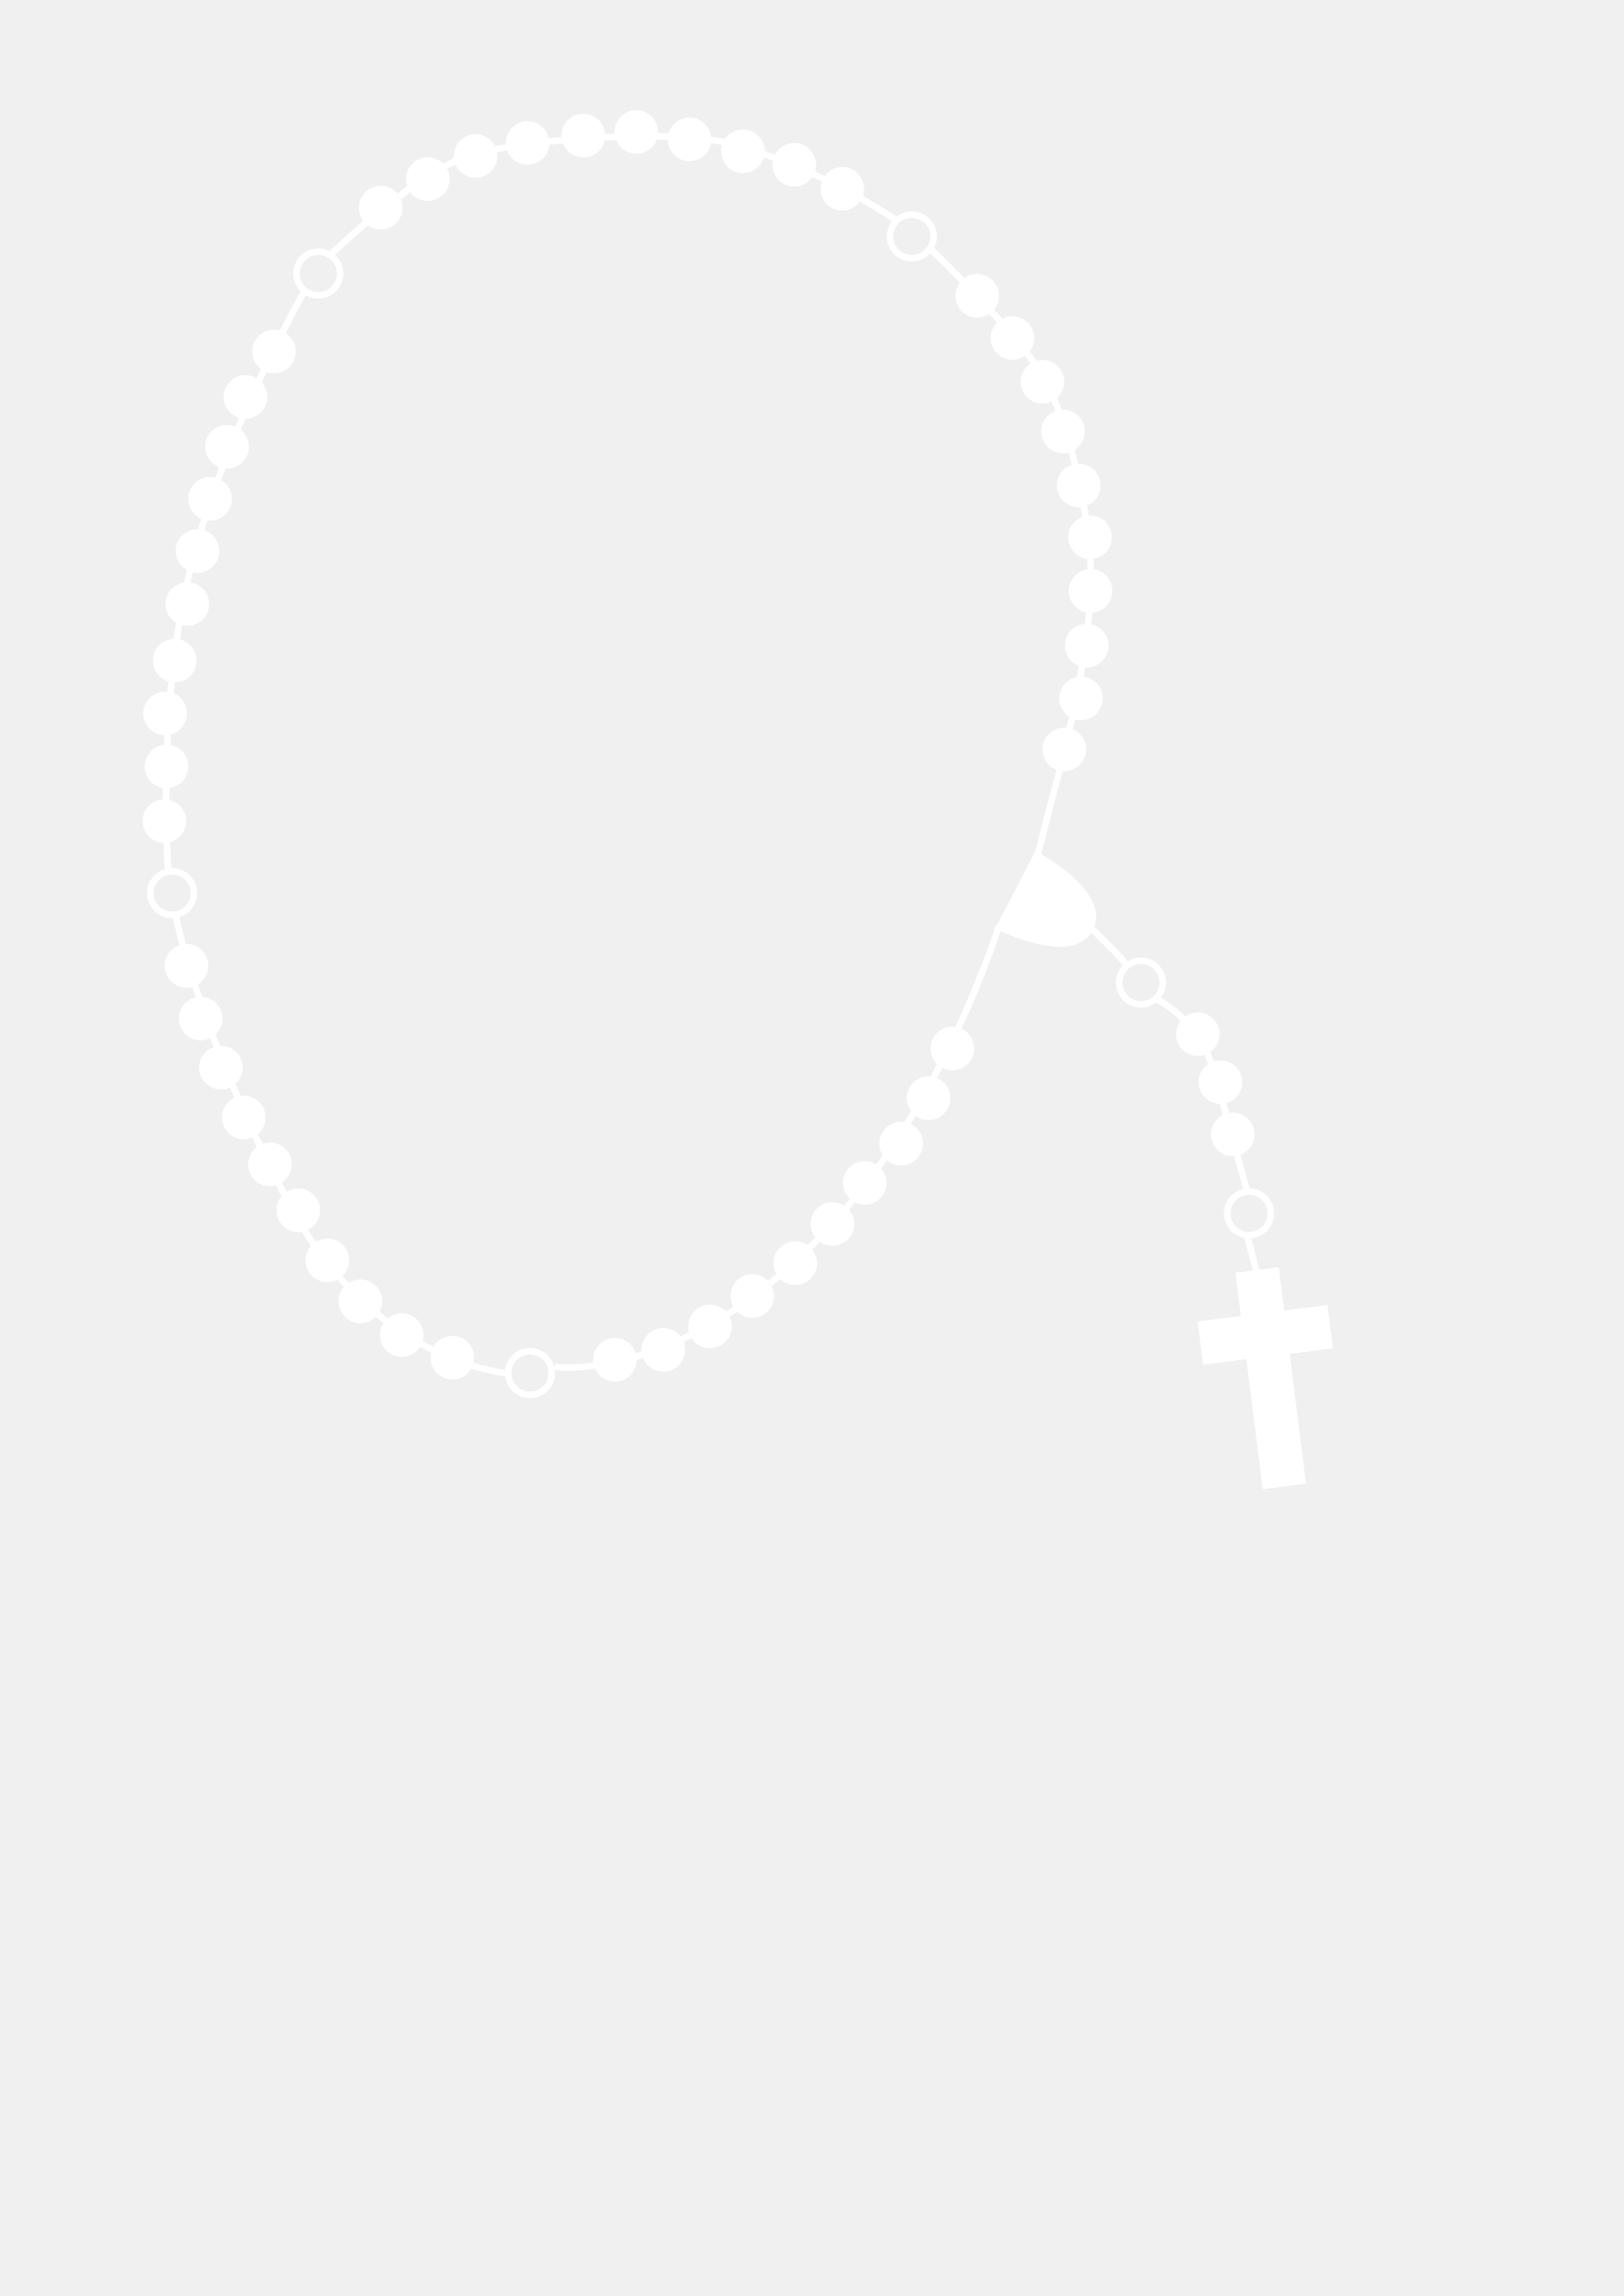
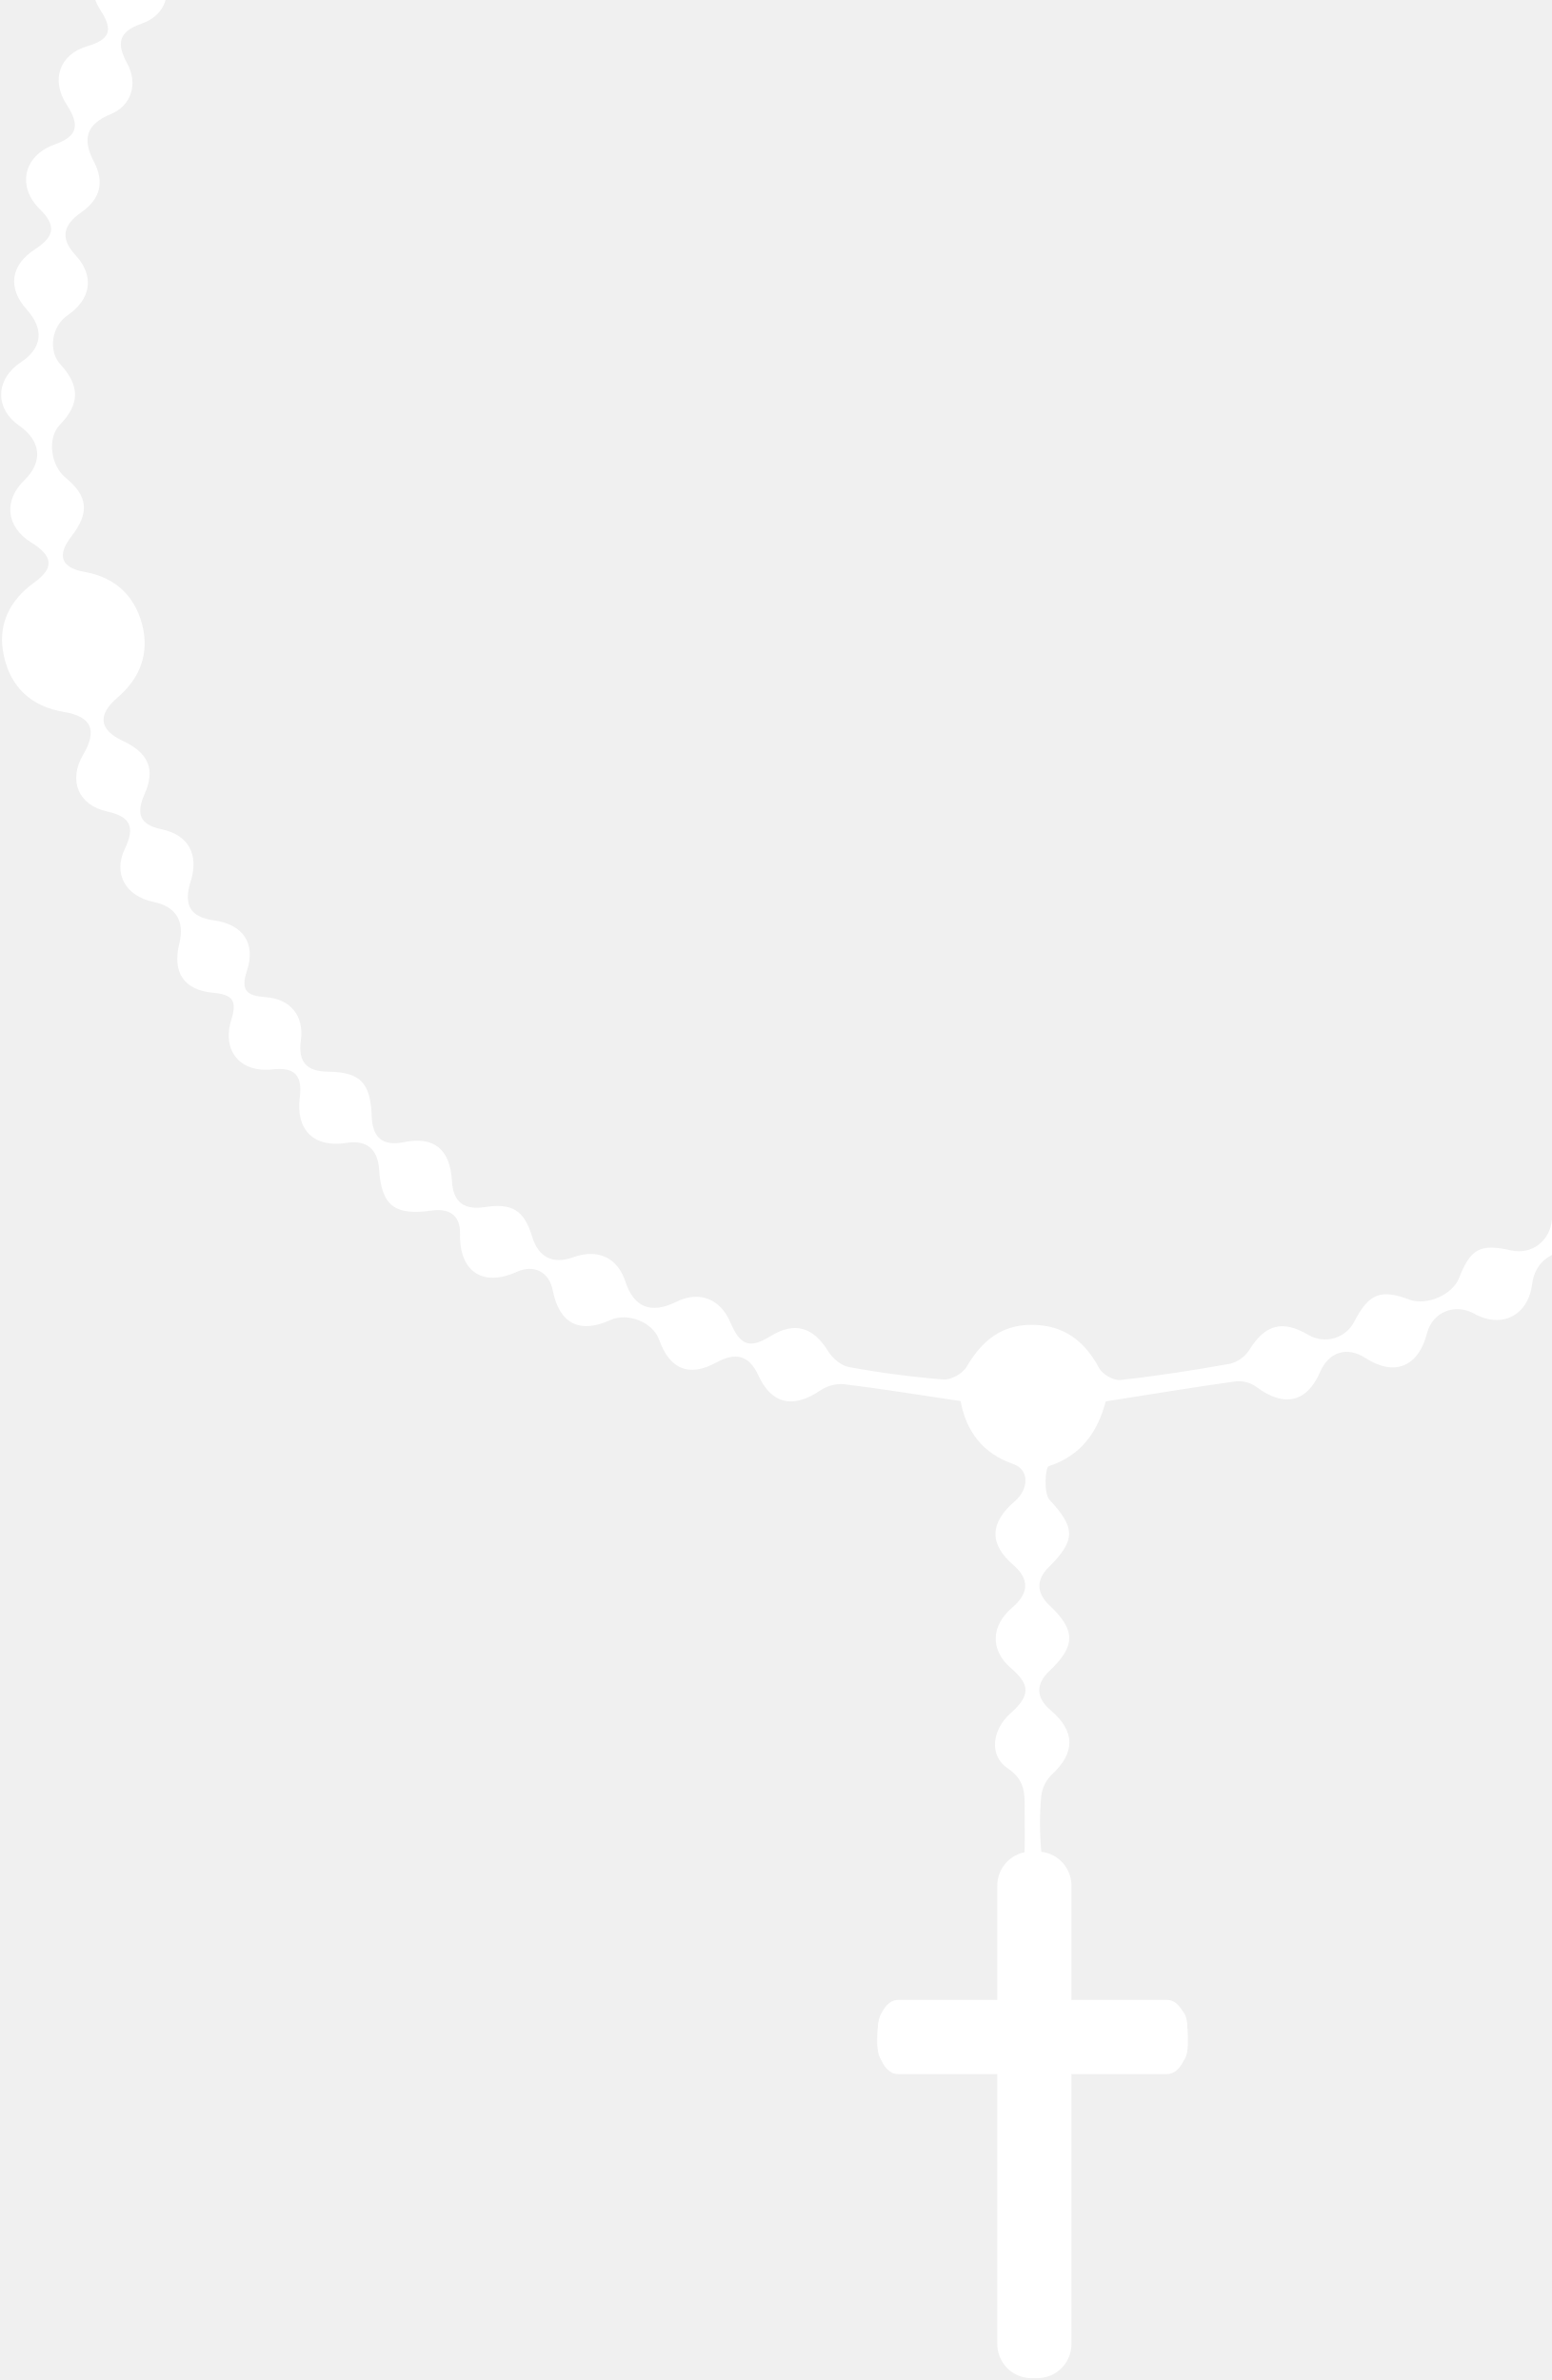
- <svg xmlns="http://www.w3.org/2000/svg" version="1.1" fill="white" viewBox="0 0 744.09 1052.4">
-   <path d="m291.35 50.486c-3.896 0.106-7.522 2.518-9.031 6.375-0.564 1.441-0.764 2.928-0.656 4.375-1.447 0.057-2.892 0.116-4.344 0.188-0.266-3.728-2.6-7.141-6.312-8.594-5.143-2.013-10.956 0.513-12.969 5.656-0.56 1.431-0.759 2.907-0.656 4.344-1.974 0.184-3.89 0.388-5.812 0.594-0.982-4.546-5.043-7.928-9.875-7.875-5.522 0.06-9.967 4.571-9.906 10.094 2e-3 0.147 0.023 0.293 0.031 0.438-1.72 0.288-3.379 0.571-4.969 0.875-1.673-3.274-5.106-5.512-9.031-5.469-5.522 0.06-9.935 4.603-9.875 10.125 3e-3 0.302 0.033 0.58 0.062 0.875-1.629 0.753-3.26 1.593-4.938 2.5-1.832-1.808-4.348-2.905-7.125-2.875-5.522 0.06-9.935 4.571-9.875 10.094 0.012 1.131 0.206 2.209 0.562 3.219-1.516 1.086-3.014 2.197-4.5 3.312-1.858-2.202-4.644-3.565-7.75-3.531-5.522 0.06-9.967 4.571-9.906 10.094 0.025 2.236 0.804 4.286 2.062 5.938-8.363 7.085-14.129 12.507-15.531 13.844-1.547-0.777-3.281-1.219-5.125-1.219-6.333 0-11.5 5.167-11.5 11.5 0 3.167 1.292 6.042 3.375 8.125-0.411 0.719-4.051 7.184-9.562 18-3.324-0.911-7.022-0.09-9.656 2.5-3.938 3.872-3.997 10.187-0.125 14.125 0.363 0.369 0.754 0.699 1.156 1-0.661 1.401-1.323 2.788-2 4.25-3.81-2.27-8.783-1.818-12.094 1.438-3.938 3.872-3.997 10.218-0.125 14.156 1.193 1.213 2.607 2.057 4.125 2.531-0.56 1.315-1.096 2.657-1.656 4-3.585-1.46-7.845-0.761-10.781 2.125-3.938 3.872-3.997 10.218-0.125 14.156 1.027 1.045 2.248 1.815 3.531 2.312-0.605 1.609-1.218 3.212-1.812 4.844-4.407-1.07-9.141 0.999-11.281 5.219-2.498 4.926-0.519 10.94 4.406 13.438 0.152 0.077 0.315 0.119 0.469 0.188-0.504 1.591-1.014 3.18-1.5 4.781-3.714-0.069-7.332 1.965-9.125 5.5-2.425 4.782-0.614 10.567 4 13.188-0.469 1.919-0.912 3.848-1.344 5.781-3.053 0.49-5.838 2.375-7.344 5.344-2.389 4.712-0.683 10.389 3.781 13.062-0.409 2.474-0.798 4.939-1.156 7.406-3.642 0.202-7.057 2.37-8.625 5.938-2.222 5.056 0.1 10.965 5.156 13.188 0.356 0.157 0.699 0.263 1.062 0.375-0.157 1.583-0.297 3.153-0.438 4.719-4.205-0.434-8.396 1.829-10.188 5.906-2.222 5.056 0.069 10.965 5.125 13.188 1.185 0.521 2.436 0.797 3.656 0.844-0.076 1.486-0.125 2.952-0.188 4.406-3.385 0.417-6.466 2.526-7.938 5.875-2.222 5.056 0.069 10.965 5.125 13.188 0.76 0.334 1.529 0.552 2.312 0.688-0.016 1.819-0.032 3.531-0.031 5.25-3.559 0.276-6.838 2.441-8.375 5.938-2.222 5.056 0.069 10.934 5.125 13.156 1.172 0.515 2.387 0.792 3.594 0.844 0.256 7.173 0.527 11.113 0.594 12.031-4.691 1.451-8.125 5.843-8.125 11 0 6.333 5.167 11.5 11.5 11.5 0.104 0 0.209-0.029 0.312-0.031 0.098 0.498 0.977 4.709 3.062 12.406-3.768 1.282-6.572 4.752-6.781 8.969-0.273 5.516 3.984 10.227 9.5 10.5 1.045 0.052 2.07-0.062 3.031-0.312 0.515 1.582 0.993 3.094 1.562 4.781-4.175 1.032-7.37 4.703-7.594 9.219-0.273 5.516 3.984 10.196 9.5 10.469 1.724 0.085 3.39-0.27 4.844-0.969 0.502 1.323 1.003 2.699 1.531 4.062-3.674 1.331-6.388 4.759-6.594 8.906-0.273 5.516 3.984 10.227 9.5 10.5 1.65 0.082 3.218-0.234 4.625-0.875 0.662 1.554 1.339 3.127 2.031 4.719-4.321 2.055-6.656 6.959-5.312 11.719 1.5 5.315 6.997 8.407 12.312 6.906 0.424-0.12 0.855-0.269 1.25-0.438 0.668 1.419 1.34 2.84 2.031 4.281-3.211 2.408-4.781 6.625-3.625 10.719 1.5 5.315 7.029 8.407 12.344 6.906 0.019-5e-3 0.043 6e-3 0.062 0 0.851 1.656 1.714 3.32 2.594 5-2.072 2.452-2.938 5.834-2 9.156 1.392 4.931 6.249 7.974 11.188 7.188 1.397 2.232 2.816 4.415 4.25 6.5-2.274 2.606-3.14 6.306-1.938 9.812 1.792 5.224 7.495 8.01 12.719 6.219 0.447-0.153 0.871-0.324 1.281-0.531 0.997 1.133 1.997 2.268 3 3.344-2.215 2.601-3.032 6.284-1.844 9.75 1.792 5.224 7.463 8.01 12.688 6.219 1.454-0.499 2.72-1.304 3.75-2.312 1.199 0.979 2.401 1.933 3.594 2.844-1.621 2.491-2.132 5.659-1.094 8.688 1.792 5.224 7.495 8.01 12.719 6.219 2.193-0.752 3.919-2.198 5.094-4 1.578 0.87 3.129 1.706 4.656 2.469 0.158 0.079 0.312 0.141 0.469 0.219-0.403 1.756-0.346 3.639 0.281 5.469 1.792 5.224 7.463 8.01 12.688 6.219 2.347-0.805 4.207-2.393 5.375-4.375 7.498 2.286 12.974 3.132 15.562 3.438 0.733 5.636 5.545 10.031 11.375 10.031 6.333 0 11.5-5.167 11.5-11.5 0-0.451-0.043-0.906-0.094-1.344 0.917 0.115 7.528 0.825 18.406-0.594 1.903 4.171 6.517 6.618 11.188 5.625 4.674-0.993 7.869-5.099 7.906-9.688 0.967-0.284 1.942-0.59 2.938-0.906 1.774 4.433 6.514 7.089 11.344 6.062 5.402-1.148 8.867-6.473 7.719-11.875-0.111-0.521-0.253-1.018-0.438-1.5 1.18-0.551 2.39-1.121 3.594-1.719 2.183 3.398 6.316 5.264 10.5 4.375 5.402-1.148 8.867-6.473 7.719-11.875-0.18-0.849-0.474-1.633-0.844-2.375 1.167-0.748 2.349-1.52 3.531-2.312 3.157 3.042 8.074 3.746 12.031 1.406 4.571-2.703 6.161-8.459 3.781-13.125 1.31-1.064 2.646-2.128 3.969-3.25 3.16 2.963 8.021 3.628 11.938 1.312 4.754-2.811 6.311-8.934 3.5-13.688-0.238-0.403-0.498-0.8-0.781-1.156 1.165-1.156 2.33-2.327 3.5-3.531 3.113 2.161 7.337 2.461 10.812 0.406 4.754-2.811 6.311-8.934 3.5-13.688-0.293-0.496-0.609-0.981-0.969-1.406 0.197-0.232 0.396-0.454 0.594-0.688 0.732-0.865 1.436-1.751 2.156-2.625 3.097 1.518 6.895 1.398 9.969-0.656 4.591-3.069 5.819-9.284 2.75-13.875-0.239-0.357-0.507-0.684-0.781-1 0.915-1.276 1.827-2.561 2.719-3.844 3.319 2.82 8.23 3.228 12.031 0.688 4.591-3.069 5.819-9.284 2.75-13.875-1.02-1.526-2.398-2.657-3.938-3.406 0.775-1.264 1.528-2.52 2.281-3.781 2.236 1.621 5.049 2.236 7.75 1.719 0.319-0.061 0.654-0.126 0.969-0.219 0.314-0.093 0.599-0.218 0.906-0.344 0.615-0.251 1.239-0.554 1.812-0.938 1.722-1.151 2.96-2.748 3.688-4.531 0.121-0.297 0.22-0.6 0.312-0.906 0.644-2.147 0.566-4.503-0.312-6.656-0.126-0.308-0.248-0.608-0.406-0.906s-0.339-0.588-0.531-0.875c-0.959-1.435-2.229-2.531-3.656-3.281-0.256-0.135-0.515-0.263-0.781-0.375 0.833-1.562 1.64-3.115 2.438-4.656 3.13 1.617 7.02 1.534 10.156-0.562 4.591-3.069 5.819-9.284 2.75-13.875-1.055-1.578-2.49-2.754-4.094-3.5 10.684-23.086 16.434-40.247 17.906-44.812 7.877 3.637 32.97 13.845 41.531 0.719l7.969 7.969c3.631 3.631 5.686 6.022 6.5 7.031-1.963 2.064-3.188 4.845-3.188 7.906 0 6.333 5.167 11.5 11.5 11.5 2.597 0 5.008-0.882 6.938-2.344 1.831 1.006 6.406 3.724 11.219 8.375-1.318 1.694-2.094 3.813-2.094 6.125 0 5.523 4.477 10 10 10 1.085 0 2.115-0.18 3.094-0.5 0.591 1.369 1.13 2.79 1.594 4.281-2.618 1.803-4.344 4.799-4.344 8.219 0 5.426 4.331 9.815 9.719 9.969 0.477 1.675 0.932 3.376 1.406 5.062-3.219 1.662-5.438 5.034-5.438 8.906 0 5.523 4.477 10 10 10 0.209 0 0.419-0.019 0.625-0.031 2.212 8.142 3.83 14.155 4.062 15.031-5.012 1.239-8.75 5.802-8.75 11.188 0 5.574 4.004 10.21 9.281 11.25l4.031 14.938-8.031 1 2.5 19.844-19.844 2.5 2.5 19.844 19.844-2.5 7.5 59.531 19.844-2.5-7.5-59.531 19.844-2.5-2.5-19.844-19.844 2.5-2.5-19.844-8.844 1.125-3.844-14.375c5.89-0.488 10.562-5.425 10.562-11.438 0-6.237-5.017-11.347-11.219-11.5-0.107-0.406-1.857-6.909-4.156-15.375 3.77-1.432 6.438-5.04 6.438-9.312 0-5.523-4.477-10-10-10-0.594 0-1.153 0.057-1.719 0.156-0.42-1.493-0.828-2.983-1.25-4.469 4.199-1.186 7.281-5.046 7.281-9.625 0-5.523-4.477-10-10-10-1.025 0-2.006 0.151-2.938 0.438-0.483-1.494-1.024-2.936-1.625-4.312 2.536-1.814 4.219-4.77 4.219-8.125 0-5.523-4.477-10-10-10-2.127 0-4.098 0.68-5.719 1.812-4.622-4.485-8.928-7.22-11.219-8.531 1.482-1.936 2.375-4.32 2.375-6.938 0-6.333-5.167-11.5-11.5-11.5-2.214 0-4.273 0.627-6.031 1.719-0.903-1.11-3.034-3.628-6.688-7.281l-8.469-8.5-0.375 0.375c6.085-14.46-16.321-29.095-24.125-33.656 0.77-3.08 4.812-19.252 9.312-35.969 0.166-0.615 0.357-1.433 0.531-2.094 3.616 0.265 7.26-1.444 9.281-4.75 2.881-4.712 1.399-10.869-3.312-13.75-0.413-0.252-0.849-0.47-1.281-0.656 0.335-1.486 0.664-3.016 1-4.562 4.193 1.162 8.836-0.509 11.219-4.406 2.881-4.712 1.399-10.869-3.312-13.75-1.254-0.767-2.63-1.236-4-1.406 0.252-1.418 0.479-2.852 0.719-4.281 3.595 0.241 7.209-1.462 9.219-4.75 2.881-4.712 1.399-10.869-3.312-13.75-0.988-0.604-2.054-0.988-3.125-1.219 0.198-1.8 0.342-3.575 0.5-5.344 4.224-0.354 7.914-3.396 8.906-7.75 1.228-5.385-2.147-10.741-7.531-11.969-0.211-0.048-0.415-0.091-0.625-0.125-0.047-1.595-0.121-3.207-0.219-4.844 3.892-0.641 7.194-3.574 8.125-7.656 1.228-5.385-2.147-10.741-7.531-11.969-0.947-0.216-1.89-0.273-2.812-0.219-0.239-1.532-0.482-3.061-0.75-4.594 2.87-1.207 5.13-3.702 5.875-6.969 1.228-5.385-2.115-10.741-7.5-11.969-0.814-0.186-1.639-0.266-2.438-0.25-0.534-2.139-1.085-4.237-1.656-6.312 3.302-2.07 5.222-5.973 4.562-10.062-0.824-5.112-5.378-8.672-10.438-8.375-0.69-1.865-1.391-3.663-2.094-5.375 2.382-2.197 3.679-5.529 3.125-8.969-0.879-5.452-6.016-9.16-11.469-8.281-0.374 0.06-0.737 0.151-1.094 0.25-1.005-1.402-2.073-2.831-3.188-4.281 1.65-2.115 2.461-4.893 2-7.75-0.879-5.452-6.016-9.16-11.469-8.281-1.094 0.176-2.1 0.544-3.031 1.031-1.252-1.411-2.519-2.831-3.781-4.219 1.748-2.137 2.599-4.966 2.125-7.906-0.879-5.452-6.016-9.16-11.469-8.281-1.596 0.257-3.024 0.862-4.25 1.75-6.661-6.853-11.714-11.785-13.875-13.875 0.805-1.569 1.25-3.34 1.25-5.219 0-6.333-5.167-11.5-11.5-11.5-2.645 0-5.085 0.895-7.031 2.406-0.287-0.203-5.847-4.085-15.375-9.5 1.291-3.795 0.225-8.146-3.031-10.875-4.233-3.548-10.546-3.014-14.094 1.219-0.135 0.161-0.252 0.333-0.375 0.5-1.425-0.682-2.909-1.376-4.406-2.062 1.176-3.742 0.069-7.979-3.125-10.656-4.233-3.548-10.515-3.014-14.062 1.219-0.469 0.559-0.892 1.161-1.219 1.781-1.534-0.571-3.079-1.135-4.656-1.688-0.041-2.806-1.243-5.556-3.562-7.5-4.233-3.548-10.546-3.014-14.094 1.219-0.212 0.253-0.411 0.514-0.594 0.781-1.969-0.43-4.114-0.801-6.375-1.125-0.471-3.481-2.747-6.629-6.25-8-5.143-2.013-10.956 0.544-12.969 5.688-0.101 0.259-0.171 0.519-0.25 0.781-1.578-0.049-3.19-0.102-4.812-0.125 0.178-4.151-2.258-8.151-6.344-9.75-1.286-0.503-2.608-0.723-3.906-0.688zm9.656 13.438c1.683 0.022 3.336 0.076 4.969 0.125 0.057 3.943 2.445 7.631 6.344 9.156 5.143 2.013 10.956-0.513 12.969-5.656 0.252-0.643 0.418-1.283 0.531-1.938 1.806 0.261 3.503 0.548 5.094 0.875-1.109 3.71 0.032 7.886 3.188 10.531 4.233 3.548 10.515 2.983 14.062-1.25 0.903-1.077 1.559-2.265 1.938-3.531 1.382 0.488 2.746 0.998 4.094 1.5-0.627 3.424 0.548 7.073 3.406 9.469 4.233 3.548 10.546 2.983 14.094-1.25 0.197-0.236 0.39-0.471 0.562-0.719 1.471 0.674 2.912 1.361 4.312 2.031-1.319 3.807-0.24 8.195 3.031 10.938 4.233 3.548 10.546 2.983 14.094-1.25 0.147-0.176 0.273-0.349 0.406-0.531 8.502 4.841 13.55 8.282 14.625 9.031-1.453 1.926-2.344 4.318-2.344 6.906 0 6.333 5.167 11.5 11.5 11.5 3.361 0 6.394-1.47 8.5-3.781 2.437 2.36 7.33 7.19 13.469 13.5-1.562 2.093-2.323 4.812-1.875 7.594 0.879 5.452 6.016 9.16 11.469 8.281 1.441-0.232 2.761-0.778 3.906-1.531 1.195 1.317 2.409 2.661 3.594 4-1.957 1.966-3.077 4.676-2.906 7.594 0.02 0.337 0.039 0.69 0.094 1.031 0.494 3.067 2.326 5.574 4.812 7.031 0.276 0.162 0.584 0.334 0.875 0.469 0.874 0.405 1.807 0.674 2.781 0.812 0.325 0.046 0.637 0.08 0.969 0.094 0.332 0.014 0.694 0.02 1.031 0s0.659-0.07 1-0.125c1.506-0.243 2.882-0.816 4.062-1.625 0.902 1.175 1.77 2.334 2.594 3.469-3.187 2.099-5.021 5.926-4.375 9.938 0.879 5.452 6.016 9.16 11.469 8.281 0.941-0.152 1.803-0.428 2.625-0.812 0.559 1.382 1.105 2.826 1.656 4.312-4.35 1.646-7.113 6.167-6.344 10.938 0.879 5.452 6.016 9.16 11.469 8.281 0.308-0.05 0.61-0.111 0.906-0.188 0.504 1.852 0.994 3.722 1.469 5.625-3.182 1.079-5.761 3.734-6.562 7.25-1.228 5.385 2.147 10.741 7.531 11.969 1.064 0.243 2.126 0.284 3.156 0.188 0.262 1.5 0.485 3.003 0.719 4.5-3.006 1.156-5.418 3.718-6.188 7.094-1.228 5.385 2.147 10.741 7.531 11.969 0.274 0.062 0.539 0.117 0.812 0.156 0.101 1.629 0.201 3.229 0.25 4.812-3.984 0.567-7.396 3.499-8.344 7.656-1.228 5.385 2.147 10.741 7.531 11.969 0.031 7e-3 0.063-7e-3 0.094 0-0.159 1.765-0.332 3.543-0.531 5.344-3.038 0.279-5.911 1.947-7.625 4.75-2.881 4.712-1.399 10.869 3.312 13.75 0.518 0.316 1.048 0.569 1.594 0.781-0.282 1.69-0.575 3.387-0.875 5.062-2.671 0.511-5.126 2.091-6.656 4.594-2.826 4.623-1.44 10.616 3.062 13.562-0.374 1.74-0.751 3.429-1.125 5.094-3.713-0.384-7.486 1.322-9.562 4.719-2.881 4.712-1.399 10.869 3.312 13.75 0.509 0.311 1.026 0.571 1.562 0.781-0.163 0.617-0.345 1.393-0.5 1.969-4.435 16.472-8.369 32.143-9.25 35.656l-17.531 33.688-0.5-0.156s-6.146 19.933-18.594 46.75c-2.327-0.311-4.77 0.187-6.875 1.594-4.591 3.069-5.819 9.284-2.75 13.875 0.384 0.574 0.809 1.095 1.281 1.562-0.962 1.864-1.954 3.76-2.969 5.656-0.288-0.026-0.585-0.03-0.875-0.031-1.926-9e-3 -3.872 0.537-5.594 1.688-4.591 3.069-5.819 9.284-2.75 13.875 0.081 0.121 0.165 0.227 0.25 0.344-0.995 1.673-1.998 3.354-3.031 5.031-2.364-0.345-4.858 0.162-7 1.594-4.497 3.006-5.77 9.034-2.938 13.594-0.976 1.412-1.965 2.815-2.969 4.219-3.227-1.985-7.457-2.025-10.812 0.219-4.591 3.069-5.819 9.284-2.75 13.875 0.422 0.631 0.909 1.185 1.438 1.688-0.659 0.798-1.3 1.616-1.969 2.406-0.197 0.233-0.397 0.456-0.594 0.688-3.075-1.954-7.087-2.169-10.438-0.188-4.754 2.811-6.342 8.934-3.531 13.688 0.225 0.381 0.484 0.754 0.75 1.094-1.175 1.208-2.363 2.372-3.531 3.531-3.105-2.116-7.27-2.383-10.719-0.344-4.705 2.782-6.287 8.799-3.594 13.531-1.29 1.097-2.565 2.147-3.844 3.188-3.144-3.238-8.194-4.024-12.25-1.625-4.66 2.756-6.274 8.694-3.688 13.406-1.145 0.767-2.276 1.527-3.406 2.25-2.316-2.421-5.795-3.623-9.312-2.875-5.402 1.148-8.836 6.442-7.688 11.844 0.043 0.201 0.102 0.398 0.156 0.594-1.314 0.654-2.622 1.277-3.906 1.875-2.283-2.897-6.086-4.412-9.938-3.594-4.98 1.058-8.286 5.65-7.875 10.594-0.91 0.29-1.803 0.55-2.688 0.812-1.493-4.914-6.508-7.963-11.625-6.875-5.136 1.092-8.511 5.944-7.844 11.062-11.02 1.399-17.438 0.469-17.438 0.469l-0.281 2c-1.087-5.217-5.75-9.156-11.281-9.156-5.816 0-10.625 4.352-11.375 9.969-2.56-0.314-7.603-1.136-14.469-3.219 0.427-1.782 0.388-3.701-0.25-5.562-1.792-5.224-7.463-7.979-12.688-6.188-2.371 0.813-4.24 2.427-5.406 4.438-0.077-0.038-0.142-0.087-0.219-0.125-1.542-0.77-3.124-1.619-4.719-2.5 0.538-1.893 0.499-3.966-0.188-5.969-1.792-5.224-7.463-8.01-12.688-6.219-1.175 0.403-2.221 1.002-3.125 1.75-1.259-0.957-2.514-1.934-3.781-2.969 1.285-2.373 1.601-5.277 0.656-8.031-1.792-5.224-7.463-8.01-12.688-6.219-0.75 0.257-1.45 0.595-2.094 1-0.956-1.024-1.894-2.079-2.844-3.156 2.675-2.614 3.794-6.633 2.5-10.406-1.792-5.224-7.495-7.979-12.719-6.188-0.7 0.24-1.362 0.537-1.969 0.906-1.221-1.782-2.431-3.608-3.625-5.5 4.189-2.112 6.447-6.973 5.125-11.656-1.5-5.315-7.029-8.407-12.344-6.906-0.944 0.266-1.803 0.66-2.594 1.156-0.739-1.415-1.469-2.821-2.188-4.219 3.536-2.334 5.338-6.798 4.125-11.094-1.5-5.315-7.029-8.407-12.344-6.906-0.214 0.06-0.418 0.146-0.625 0.219-0.722-1.506-1.428-2.988-2.125-4.469 2.863-2.458 4.218-6.442 3.125-10.312-1.376-4.876-6.15-7.852-11.031-7.156-0.817-1.874-1.601-3.741-2.375-5.562 1.897-1.718 3.145-4.148 3.281-6.906 0.273-5.516-3.984-10.227-9.5-10.5-0.302-0.015-0.579-0.012-0.875 0-0.688-1.768-1.357-3.519-2-5.219 1.806-1.709 2.992-4.102 3.125-6.781 0.27-5.453-3.889-10.068-9.312-10.438-0.685-2.022-1.298-3.878-1.906-5.75 2.675-1.677 4.551-4.577 4.719-7.969 0.273-5.516-3.984-10.227-9.5-10.5-0.261-0.013-0.524-7e-3 -0.781 0-2.058-7.576-2.906-11.713-3.031-12.344 4.752-1.413 8.219-5.8 8.219-11 0-6.333-5.167-11.5-11.5-11.5-0.128 0-0.248-4e-3 -0.375 0-0.084-1.2-0.354-4.98-0.594-11.875 2.837-0.755 5.321-2.729 6.594-5.625 2.222-5.056-0.1-10.934-5.156-13.156-0.582-0.256-1.153-0.455-1.75-0.594-0.001-1.768 0.015-3.531 0.031-5.406 3.342-0.449 6.388-2.562 7.844-5.875 2.222-5.056-0.1-10.965-5.156-13.188-0.72-0.317-1.446-0.518-2.188-0.656 0.069-1.605 0.134-3.232 0.219-4.875 2.785-0.779 5.215-2.74 6.469-5.594 2.222-5.056-0.069-10.965-5.125-13.188 0.147-1.671 0.27-3.341 0.438-5.031 3.828-0.019 7.454-2.238 9.094-5.969 2.222-5.056-0.069-10.965-5.125-13.188-0.51-0.224-1.04-0.397-1.562-0.531 0.316-2.173 0.645-4.354 1-6.531 4.391 1.039 9.088-0.986 11.219-5.188 2.498-4.926 0.519-10.94-4.406-13.438-0.983-0.499-1.997-0.814-3.031-0.969 0.351-1.557 0.718-3.11 1.094-4.656 4.339 0.943 8.929-1.105 11.031-5.25 2.498-4.926 0.551-10.94-4.375-13.438-0.448-0.227-0.912-0.408-1.375-0.562 0.458-1.504 0.932-3.004 1.406-4.5 4.044 0.474 8.145-1.563 10.094-5.406 2.39-4.714 0.686-10.422-3.781-13.094 0.656-1.8 1.331-3.571 2-5.344 2.74 0.175 5.544-0.767 7.656-2.844 3.938-3.872 3.997-10.218 0.125-14.156-0.252-0.257-0.509-0.495-0.781-0.719 0.718-1.724 1.47-3.415 2.188-5.094 2.487-0.032 4.961-0.962 6.875-2.844 3.808-3.743 3.991-9.794 0.5-13.75 0.762-1.65 1.508-3.239 2.25-4.812 3.485 1.221 7.502 0.482 10.312-2.281 3.938-3.872 3.997-10.187 0.125-14.125-0.529-0.538-1.11-1.013-1.719-1.406 5.17-10.146 8.566-16.17 9.25-17.375 1.681 0.965 3.617 1.531 5.688 1.531 6.333 0 11.5-5.167 11.5-11.5 0-3.389-1.498-6.423-3.844-8.531 2.049-1.939 7.522-7.009 15.156-13.469 1.661 1.178 3.714 1.837 5.906 1.812 5.522-0.06 9.935-4.571 9.875-10.094-0.015-1.321-0.272-2.57-0.75-3.719 1.45-1.086 2.899-2.162 4.375-3.219 0.878 1.153 1.992 2.13 3.281 2.812 0.285 0.151 0.575 0.283 0.875 0.406 1.202 0.493 2.526 0.734 3.906 0.719 5.522-0.06 9.967-4.571 9.906-10.094-0.018-1.652-0.463-3.197-1.188-4.562 1.314-0.708 2.605-1.333 3.875-1.938 1.557 3.572 5.139 6.045 9.281 6 5.522-0.06 9.967-4.571 9.906-10.094-6e-3 -0.529-0.071-1.056-0.156-1.562 1.469-0.276 3.071-0.549 4.656-0.812 1.431 3.838 5.137 6.547 9.469 6.5 5.188-0.057 9.401-4.031 9.844-9.094 2.082-0.224 4.17-0.427 6.312-0.625 0.985 2.493 2.963 4.603 5.656 5.656 5.143 2.013 10.925-0.544 12.938-5.688 0.175-0.447 0.33-0.89 0.438-1.344 1.76-0.088 3.526-0.152 5.281-0.219 0.993 2.468 2.921 4.548 5.594 5.594 5.143 2.013 10.956-0.513 12.969-5.656 0.028-0.072 0.036-0.147 0.062-0.219zm116.88 35.938c4.712 0 8.5 3.788 8.5 8.5s-3.788 8.5-8.5 8.5-8.5-3.788-8.5-8.5 3.788-8.5 8.5-8.5zm-272 17c4.712 0 8.5 3.788 8.5 8.5s-3.788 8.5-8.5 8.5-8.5-3.788-8.5-8.5 3.788-8.5 8.5-8.5zm-67 284c4.712 0 8.5 3.788 8.5 8.5s-3.788 8.5-8.5 8.5-8.5-3.788-8.5-8.5 3.788-8.5 8.5-8.5zm444 41c4.712 0 8.5 3.788 8.5 8.5s-3.788 8.5-8.5 8.5-8.5-3.788-8.5-8.5 3.788-8.5 8.5-8.5zm49.531 105.78c4.712 0 8.5 3.788 8.5 8.5s-3.788 8.5-8.5 8.5-8.5-3.788-8.5-8.5 3.788-8.5 8.5-8.5zm-329.53 73.219c4.712 0 8.5 3.788 8.5 8.5s-3.788 8.5-8.5 8.5-8.5-3.788-8.5-8.5 3.788-8.5 8.5-8.5z" />
+ <svg xmlns="http://www.w3.org/2000/svg" width="558" height="856" viewBox="0 0 558 856" fill="none">
+   <path fill-rule="evenodd" clip-rule="evenodd" d="M381.858 848.31H361.083V743.1C348.326 743.1 336.656 742.635 325.043 743.26C317.178 743.685 315.206 740.686 315.538 733.36C315.843 726.56 315.144 720.735 325.138 721.655C334.281 722.494 343.57 721.6 352.776 721.947C358.785 722.175 361.413 720.368 361.101 713.886C360.632 704.052 360.892 694.178 361.001 684.324C361.051 679.917 359.138 674.442 366.568 673.424C367.445 673.303 368.286 669.737 368.38 667.734C368.631 662.34 368.46 656.927 368.473 651.521C368.489 645.593 368.925 640.365 362.411 636.035C355.538 631.462 356.77 622.097 363.353 616.251C370.5 609.907 370.564 605.98 363.614 600.025C356.045 593.541 356.229 584.811 364.076 578.125C370.083 573.009 370.201 567.883 364.426 562.897C355.666 555.331 355.826 547.759 364.916 539.963C370.107 535.509 370.147 528.581 364.448 526.597C353.369 522.734 347.496 514.892 345.429 503.917C331.086 501.782 317.323 499.548 303.496 497.837C300.506 497.62 297.528 498.405 295.033 500.068C285.247 506.713 277.474 505.075 272.7 494.658C269.311 487.258 264.415 486.328 257.57 490.058C247.763 495.412 240.825 492.495 237.012 481.819C234.767 475.529 225.746 471.926 219.435 474.795C208.394 479.814 201.112 476.041 198.778 464.088C197.478 457.428 192.029 454.651 185.778 457.462C173.564 462.962 165.139 457.305 165.44 443.827C165.599 436.76 161.231 434.555 155.282 435.396C141.853 437.296 137.191 433.646 136.324 420.56C135.864 413.629 132.147 409.85 124.576 411.06C112.96 412.908 106.293 406.485 107.803 394.726C108.803 386.972 106.124 383.691 98.012 384.615C86.466 385.927 79.675 378.028 83.184 366.777C85.346 359.844 83.625 357.727 76.724 357.077C65.972 356.068 61.933 349.716 64.498 339.259C66.467 331.237 63.224 326.039 55.218 324.386C45.263 322.332 40.556 314.356 44.898 305.286C48.652 297.441 46.924 293.704 38.506 291.86C28.106 289.581 24.523 280.629 29.863 271.526C35.093 262.611 33.007 257.745 22.883 256.037C11.183 254.062 3.874 247.178 1.402 235.937C-1.014 224.953 3.223 216.056 12.363 209.459C19.555 204.268 19.153 200.009 11.142 195.045C2.242 189.531 1.209 180.013 8.712 172.761C15.532 166.168 14.832 158.624 6.885 153.071C-1.961 146.89 -1.687 136.394 7.475 130.32C15.233 125.179 15.975 118.366 9.547 111.239C2.66 103.598 3.813 95.33 12.547 89.684C19.77 85.013 20.247 81.062 14.309 75.22C5.981 67.037 8.498 55.957 19.586 51.992C27.764 49.065 28.933 45.241 23.975 37.633C18.255 28.856 21.275 19.602 31.366 16.626C39.266 14.294 40.957 11.077 36.183 3.753C29.883 -5.912 34.626 -15.716 46.201 -17.085C53.696 -17.971 54.673 -19.971 51.219 -26.7C46.241 -36.4 51.727 -45.3 62.86 -46C70.983 -46.508 71.619 -49.549 68.798 -56.357C64.55 -66.607 70.513 -75.166 81.698 -74.688C90.352 -74.319 92.111 -77.27 90.265 -85.367C88.098 -94.867 94.112 -101.711 104.045 -101.154C113.095 -100.654 115.886 -103.965 114.995 -112.821C113.98 -122.911 121.208 -128.799 131.188 -127.099C140.467 -125.519 144.438 -129.699 142.418 -139.121C140.03 -150.266 143.391 -159.427 152.547 -165.883C161.729 -172.354 171.53 -172.216 181.192 -166.369C189.809 -161.153 194.334 -163.261 196.711 -173.561C198.844 -182.804 206.911 -187.216 215.597 -182.951C222.918 -179.351 226.216 -180.317 228.197 -188.751C230.374 -198.021 239.488 -201.531 247.716 -196.594C254.406 -192.58 258.183 -192.394 260.937 -200.866C264.173 -210.827 273.927 -213.51 282.268 -206.929C288.794 -201.777 292.168 -201.984 295.313 -210.45C299.248 -221.03 310.54 -222.55 318.185 -213.866C323.847 -207.431 326.985 -208.493 330.437 -215.855C335.237 -226.104 346.347 -226.989 353.49 -218.148C359.241 -211.026 362.756 -211.092 368.333 -218.423C374.91 -227.065 385.567 -226.986 391.066 -217.579C395.355 -210.24 398.966 -209.805 404.845 -215.797C412.502 -223.597 420.745 -222.153 426.754 -212.623C430.416 -206.823 436.977 -205.537 442.33 -209.579C451.823 -216.739 459.676 -215.279 464.608 -204.892C467.822 -198.115 471.699 -197.223 478.148 -200.726C487.482 -205.793 493.903 -203.084 498.51 -193.045C501.362 -186.838 508.326 -184.645 514.71 -187.955C524.258 -192.895 532.529 -189.155 534.929 -178.82C537.102 -169.462 548.343 -164.28 556.169 -169.113C565.794 -175.057 575.48 -175.236 584.826 -168.913C593.901 -162.772 596.975 -153.786 595.436 -143.113C594.012 -133.238 596.704 -130.252 606.568 -130.924C615.468 -131.524 622.168 -125.847 621.833 -116.648C621.533 -108.569 624.794 -106.175 632.376 -106.155C641.239 -106.13 646.398 -100.331 645.667 -91.264C645.042 -83.527 647.767 -80.487 655.535 -79.81C664.819 -79 669.39 -72.316 667.464 -62.954C666.011 -55.895 668.006 -53.29 675.287 -52.732C685.502 -51.949 690.597 -43.95 686.814 -34.442C683.733 -26.702 686.031 -23.597 693.505 -21.463C702.568 -18.877 705.778 -11.763 701.988 -2.851C699.117 3.9 700.667 7.716 707.303 10.539C716.921 14.63 719.278 20.998 714.603 30.357C711.185 37.196 712.703 41.274 719.696 44.439C729.29 48.788 731.482 57.098 725.075 65.409C720.628 71.18 721.175 74.439 727.644 77.904C737.636 83.25 738.725 91.923 730.599 100.451C725.793 105.493 726.577 108.811 732.099 112.529C742.071 119.243 742.299 127.484 733.144 135.729C727.844 140.499 728.072 145.883 733.757 150.39C743.097 157.79 742.838 166.867 733.096 173.655C725.539 178.919 725.824 184.228 733.905 188.728C744.212 194.467 749.562 204.987 747.62 215.705C745.569 227.034 736.613 235.118 724.742 236.753C722.255 237.097 719.918 238.531 717.513 239.465C718.569 242.034 719.113 245.008 720.77 247.106C728.111 256.413 724.703 266.8 713.09 269.751C705.802 271.604 702.465 277.931 704.943 285.195C708.71 296.237 706.415 301.209 696.163 305.234C688.701 308.168 685.606 313.679 687.838 321.634C691.158 333.454 687.967 338.668 675.716 341.053C668.475 342.464 665.961 347.39 666.366 354.053C667.1 366.053 664.666 369.303 653.166 371.673C646.025 373.141 642.437 377.135 643.934 385.079C645.971 395.887 639.089 402.857 628.134 401.655C626.481 401.488 624.81 401.656 623.223 402.148C621.636 402.64 620.164 403.447 618.895 404.52C617.626 405.593 616.586 406.911 615.837 408.394C615.087 409.878 614.645 411.497 614.534 413.155C613.602 424.242 609.321 427.7 597.822 427.512C590.435 427.39 585.4 430.371 584.472 438.72C583.31 449.153 576.95 453.071 566.319 450.606C558.714 448.843 551.95 453.776 550.968 461.806C549.584 473.112 540.044 477.992 530.11 472.474C523.129 468.596 515.102 471.944 513.154 479.547C510.054 491.661 501.377 495.136 491.008 488.422C484.4 484.141 477.84 486.185 474.692 493.502C469.998 504.415 461.72 506.243 451.927 498.902C449.803 497.348 447.195 496.601 444.57 496.796C429.17 498.934 413.835 501.486 397.623 504.038C394.823 514.674 389.066 523.451 377.123 527.338C375.902 527.738 375.25 537.103 377.423 539.438C386.69 549.418 387.009 553.88 377.066 563.726C372.539 568.205 372.705 572.996 377.429 577.42C386.907 586.3 386.807 592.064 377.449 600.92C372.564 605.543 372.249 610.345 377.818 615.1C386.808 622.771 386.67 630.426 378.218 638.277C376.123 640.325 374.791 643.027 374.444 645.936C373.832 652.589 373.839 659.284 374.463 665.936C374.843 669.495 377.286 672.836 378.797 676.272L381.921 675.712V721.833C394.449 721.833 406.41 722.433 418.282 721.646C428.159 720.997 426.753 727.028 427.082 733.12C427.446 739.951 426.247 743.798 417.912 743.28C406.287 742.56 394.584 743.099 381.847 743.099L381.858 848.31ZM147.114 -127.856C144.592 -124.074 141.265 -121.294 140.914 -118.177C139.288 -103.79 137.727 -101.944 123.961 -101.591C117.912 -101.436 114.624 -98.891 115.382 -92.186C116.682 -80.633 112.361 -75.41 100.993 -75.094C94.354 -74.909 92.047 -72.469 93.219 -65.702C94.919 -55.925 91.208 -50.453 81.419 -48.664C74.308 -47.364 72.486 -44.546 74.804 -37.619C77.662 -29.082 73.947 -21.851 65.248 -20.195C57.021 -18.631 56.589 -15.253 58.998 -8.301C61.663 -0.61 58.486 5.864 50.798 8.563C42.545 11.463 41.867 15.708 45.718 22.763C49.699 30.053 47.339 37.963 39.79 41.071C30.797 44.771 29.609 50.203 33.756 58.109C37.6 65.437 36.129 71.534 29.301 76.309C23.046 80.685 21.239 85.358 27.174 91.794C34.13 99.334 32.722 107.663 24.19 113.489C18.69 117.244 17.139 126.078 21.797 131.153C28.691 138.663 28.797 145.324 21.581 152.707C16.849 157.548 18.249 167.444 23.55 171.786C31.682 178.451 32.273 184.398 25.656 192.952C20.371 199.784 21.948 204.206 30.413 205.698C41.28 207.612 48.277 214.098 51.052 224.386C53.852 234.786 50.479 243.858 42.261 250.874C35 257.079 35.577 262.436 44.138 266.452C53.356 270.775 55.955 276.624 52.03 285.505C48.945 292.486 49.962 296.571 58.189 298.282C67.871 300.293 71.565 307.491 68.589 316.945C65.867 325.593 68.41 329.833 77.047 331.045C87.377 332.496 92.092 339.253 88.765 349.279C86.375 356.479 88.994 358.16 95.586 358.647C104.463 359.302 109.392 365.371 108.201 374.133C107.135 381.971 110.209 385.338 117.822 385.433C129.67 385.588 133.222 389.386 133.686 401.581C133.962 408.83 137.299 412.395 145.171 410.804C156.156 408.584 161.891 413.344 162.53 424.838C162.96 432.56 167.052 435.268 174.399 434.138C184.199 432.63 188.523 435.371 191.33 444.68C193.604 452.222 198.763 454.841 206.123 452.187C214.986 448.994 222.078 452.316 224.916 460.987C227.943 470.257 234.136 472.7 243.216 468.213C251.404 464.165 259.001 467.042 262.626 475.563C266.226 484.023 269.584 485.181 277.091 480.563C285.733 475.247 292.443 477.263 297.813 486.001C299.367 488.529 302.492 491.179 305.272 491.68C316.512 493.741 327.848 495.235 339.238 496.158C341.969 496.369 346.196 494.025 347.602 491.614C352.98 482.387 359.967 476.453 371.09 476.497C382.49 476.541 389.999 482.214 395.271 492.08C396.461 494.306 400.464 496.603 402.894 496.335C416.126 494.879 429.309 492.828 442.419 490.474C445.231 489.748 447.666 487.99 449.239 485.549C454.939 476.357 461.168 474.586 470.594 480.164C471.982 480.971 473.521 481.486 475.115 481.678C476.71 481.869 478.326 481.733 479.866 481.276C481.406 480.82 482.836 480.054 484.069 479.025C485.301 477.996 486.311 476.726 487.035 475.293C492.207 465.256 496.528 463.534 506.8 467.416C512.955 469.742 522.3 465.716 524.664 459.716C528.864 449.048 532.305 447.21 543.374 449.716C550.686 451.373 557.33 446.455 558.074 438.832C559.074 428.645 566.331 423.394 575.974 425.883C585.339 428.297 588.574 425.823 588.217 416.497C587.817 405.997 595.198 399.851 605.35 402.225C613.027 404.02 618.577 399.653 618.497 391.879C618.374 379.812 621.597 376.471 634.06 375.737C641.055 375.328 643.996 370.773 641.804 363.751C638.332 352.639 644.088 345.114 655.98 345.217C663.837 345.285 666.924 340.939 664.356 333.437C661.022 323.701 665.163 316.623 675.321 314.697C683.964 313.056 686.827 307.221 682.802 299.437C678.102 290.337 681.483 282.12 691.116 279.244C700.387 276.478 702.953 271.776 699.739 262.977C696.828 255.009 698.398 248.926 705.984 244.284C708.752 242.591 710.532 239.284 712.809 236.651C711.792 235.574 710.709 234.562 709.565 233.621C700.145 227.506 695.491 218.875 697.157 207.729C698.814 196.635 705.557 189.703 716.457 186.544C722.966 184.66 724.193 178.21 719.512 172.634C711.599 163.207 712.012 159.434 720.791 150.14C725.206 145.464 725.801 140.507 719.931 135.802C711.146 128.756 710.985 121.961 718.977 113.502C722.955 109.288 723.76 105.891 717.909 102.274C707.734 95.985 706.862 89.674 714.368 79.591C717.812 74.966 717.449 72.138 711.868 69.458C700.939 64.206 699.094 57.043 705.878 47.384C710.159 41.291 709.025 37.945 701.758 35.965C690.891 33.004 687.125 23.796 693.518 14.848C698.203 8.295 697.027 5.47 689.405 3.974C678.18 1.774 674.22 -6.195 679.564 -16.333C682.9 -22.658 681.526 -25.452 674.536 -26.609C663.902 -28.367 659.555 -34.863 662.964 -44.873C665.493 -52.297 663.231 -53.737 656.189 -53.65C644.906 -53.512 639.178 -61.419 642.915 -71.974C645.587 -79.516 642.969 -80.945 636.043 -80.345C623.866 -79.286 617.891 -85.801 620.543 -97.445C622.205 -104.745 620.098 -106.645 612.889 -105.387C600.996 -103.321 595.621 -108.536 595.512 -120.322C595.479 -123.806 593.161 -127.272 591.541 -131.696C579.341 -121.923 568.304 -119.122 556.899 -126.446C546.439 -133.164 543.035 -143.131 545.906 -155.446C547.24 -161.165 536.45 -168.43 530.198 -166.42C516.811 -162.12 513.756 -163.662 508.489 -176.094C505.975 -182.027 501.542 -184.778 495.161 -180.823C484.053 -173.936 476.706 -176.16 472.492 -188.355C470.261 -194.814 467.23 -195.429 461.951 -191.889C451.424 -184.823 445.7 -186.147 439.562 -196.752C436.186 -202.589 430.143 -203.578 425.121 -199.12C416.821 -191.751 408.868 -192.45 402.971 -201.701C398.964 -207.987 395.039 -207.708 390.011 -203.286C382.264 -196.476 376.393 -196.34 369.25 -203.146C363.588 -208.546 358.2 -208.518 353.033 -202.974C346.594 -196.065 339.992 -196.074 332.916 -201.711C327.827 -205.77 323.583 -205.694 319.427 -200.025C313.161 -191.469 308.095 -190.814 298.384 -196.645C293.064 -199.838 289.223 -199.074 286.15 -193.297C280.582 -182.833 275.357 -181.481 264.544 -187.468C258.99 -190.544 255.986 -188.998 253.852 -183.195C249.821 -172.233 243.506 -169.661 233.193 -174.872C227.54 -177.729 224.634 -176.972 222.824 -170.503C219.648 -159.164 213.568 -156.17 203 -159.912C194.909 -162.778 190.732 -159.131 192.25 -150.528C194.32 -138.802 189.016 -127.393 178.92 -122.478C167.977 -117.141 157.926 -119.651 147.114 -127.856Z" fill="white" />
+   <path fill-rule="evenodd" clip-rule="evenodd" d="M385.3 842.846C385.363 846.093 384.135 849.232 381.885 851.574C379.635 853.915 376.547 855.268 373.3 855.334H370.634C367.387 855.268 364.3 853.915 362.049 851.574C359.799 849.232 358.571 846.093 358.634 842.846V678.426C358.571 675.179 359.799 672.04 362.049 669.699C364.3 667.357 367.387 666.005 370.634 665.939H373.3C376.547 666.005 379.635 667.357 381.885 669.698C384.135 672.04 385.364 675.179 385.3 678.426V842.846Z" fill="white" />
+   <path fill-rule="evenodd" clip-rule="evenodd" d="M322.893 745.969C318.833 745.969 315.538 740.598 315.538 733.969V731.3C315.538 724.673 318.838 719.3 322.893 719.3H419.739C423.8 719.3 427.094 724.673 427.094 731.3V733.966C427.094 740.595 423.8 745.966 419.739 745.966L322.893 745.969Z" fill="white" />
</svg>
